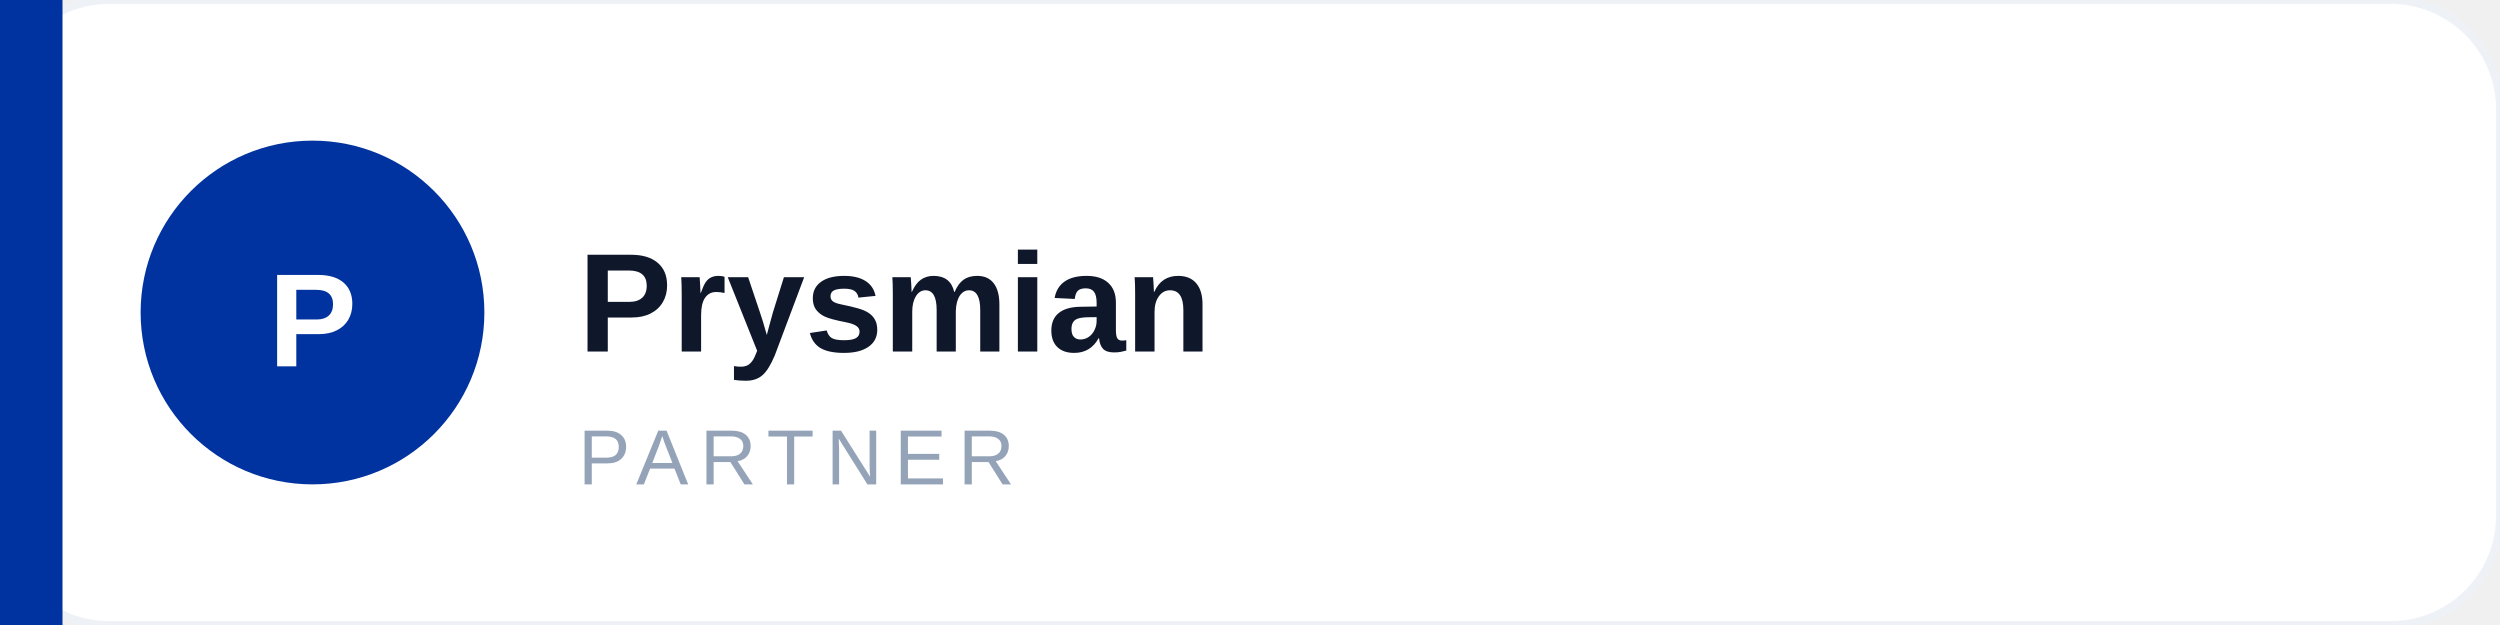
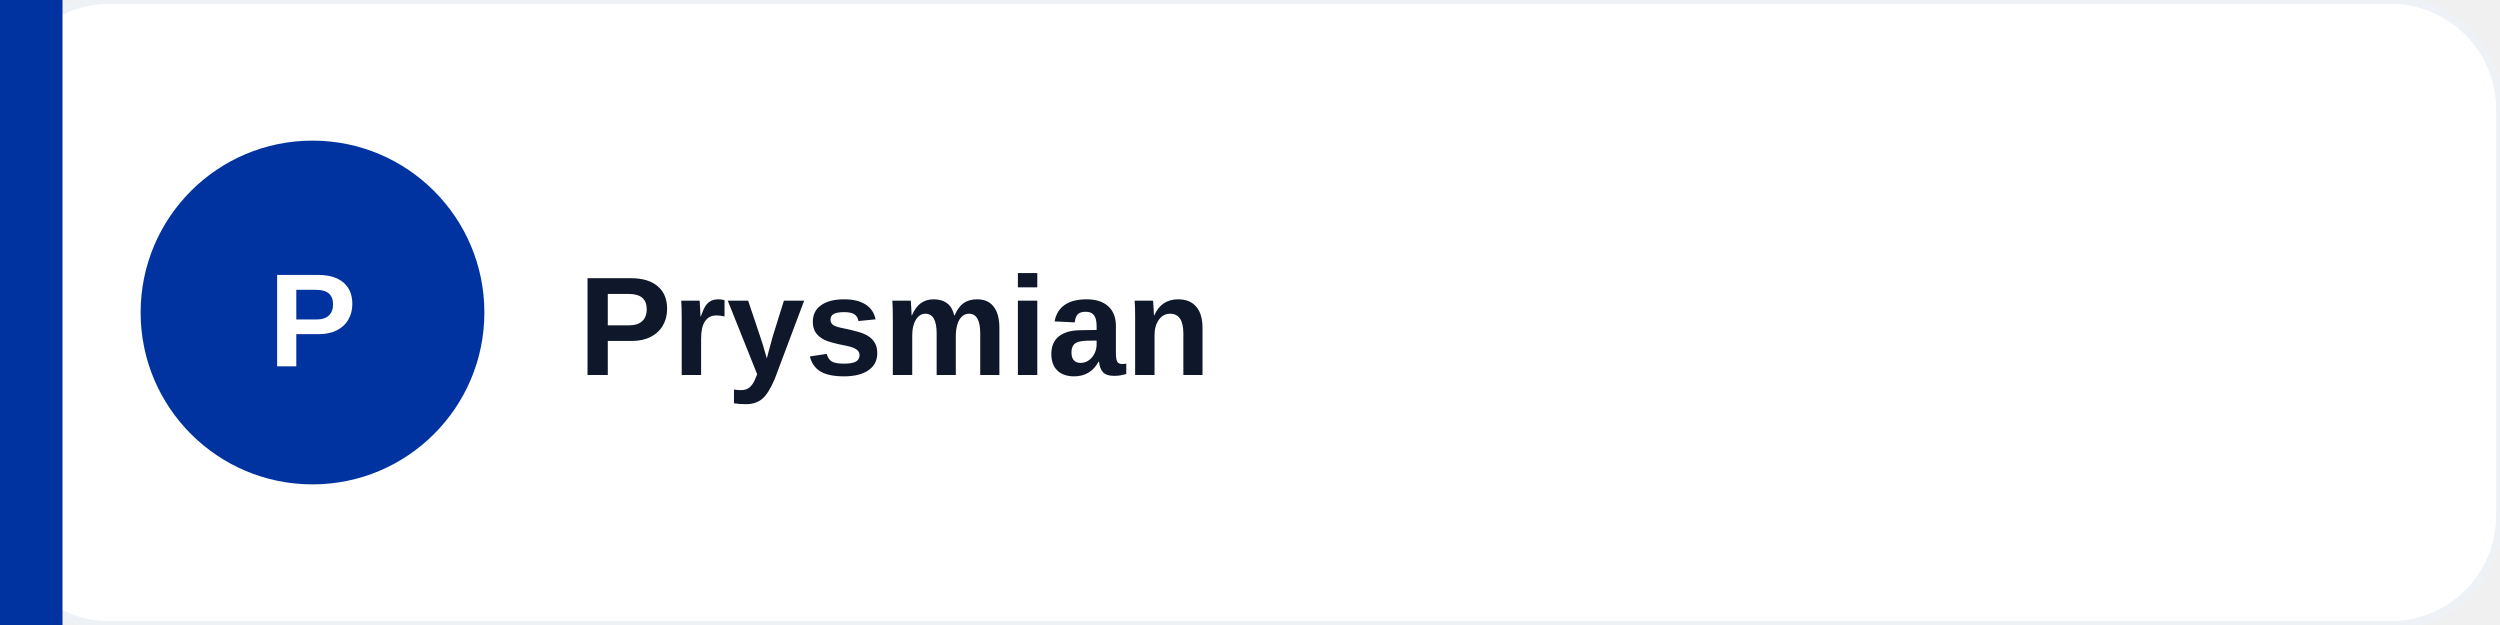
<svg xmlns="http://www.w3.org/2000/svg" viewBox="0 0 320 80" role="img" aria-label="Prysmian">
  <rect width="320" height="80" rx="14" fill="#FFFFFF" stroke="#EEF2F7" />
  <rect x="0" y="0" width="8" height="80" fill="#0033A0" />
  <circle cx="40" cy="40" r="22" fill="#0033A0" />
  <text x="40" y="41" text-anchor="middle" dominant-baseline="central" font-family="Arial Black, Arial, sans-serif" font-size="17" font-weight="700" fill="#fff">P</text>
-   <text x="74" y="45" font-family="Arial, Helvetica, sans-serif" font-size="18" font-weight="700" fill="#0F172A">Prysmian</text>
-   <text x="74" y="62" font-family="Arial, Helvetica, sans-serif" font-size="10" letter-spacing="1.5" fill="#94A3B8">PARTNER</text>
+   <text x="74" y="48" font-family="Arial, Helvetica, sans-serif" font-size="18" font-weight="700" fill="#0F172A">Prysmian</text>
</svg>
